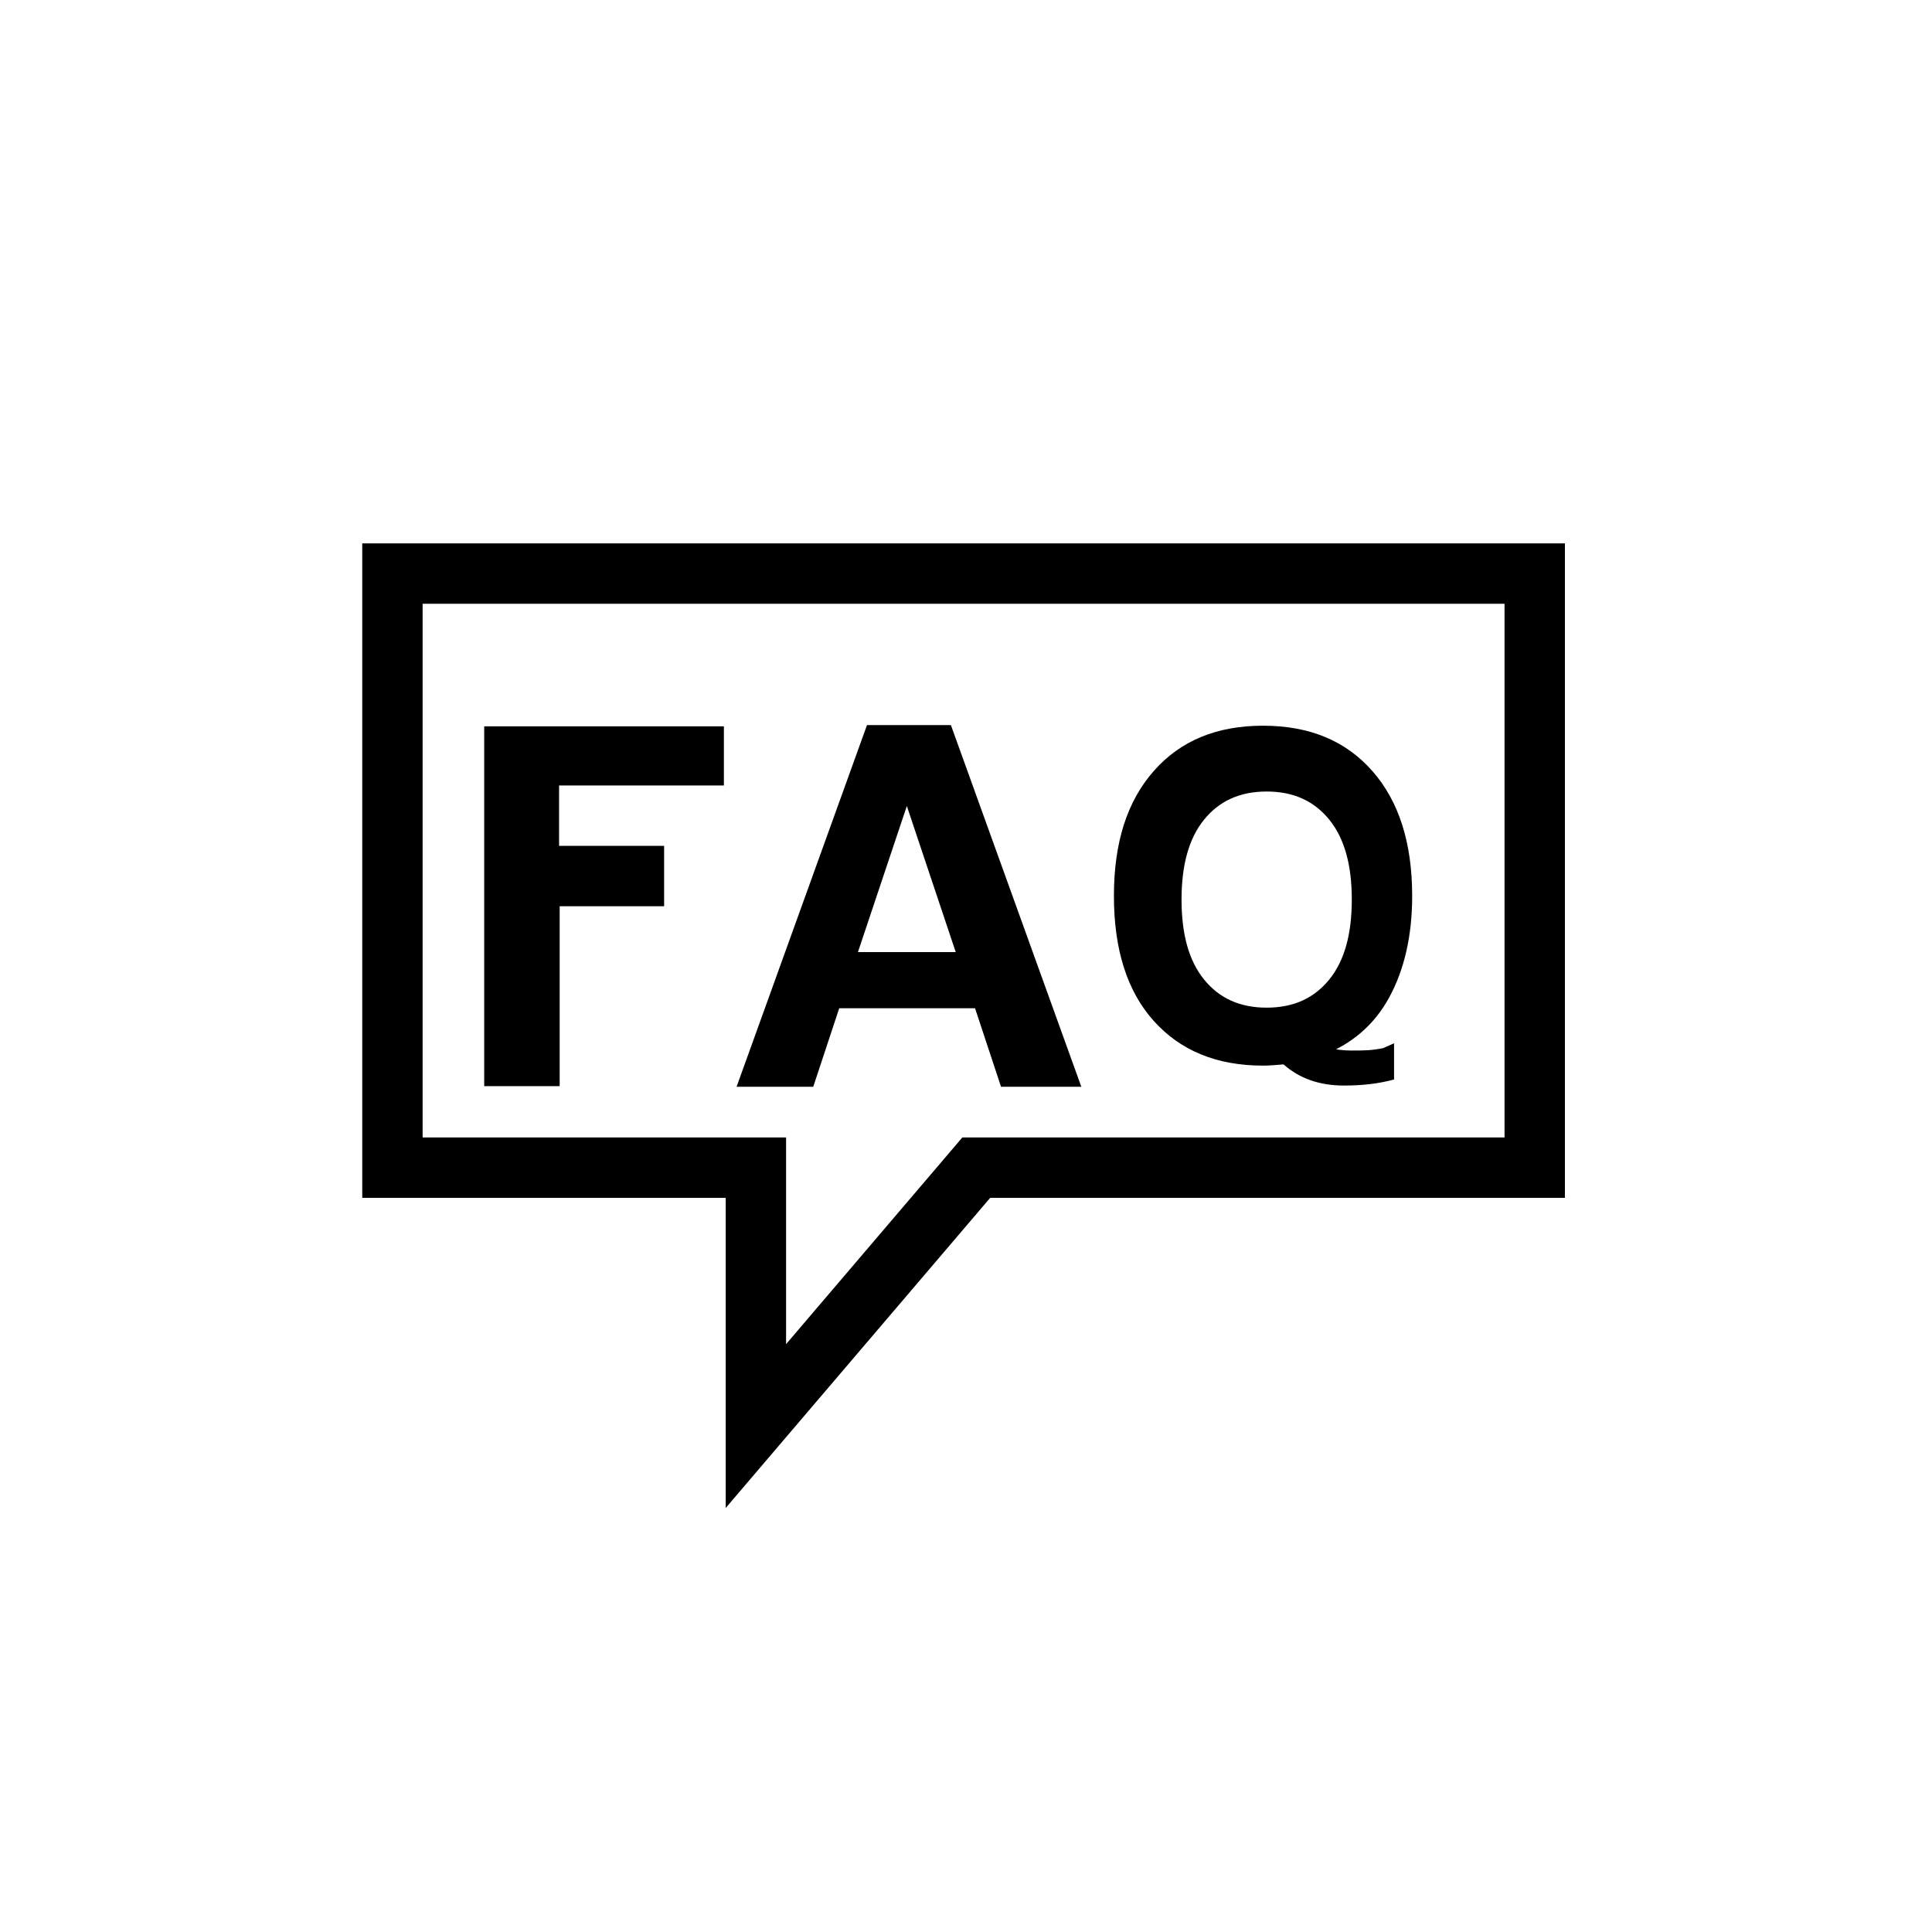
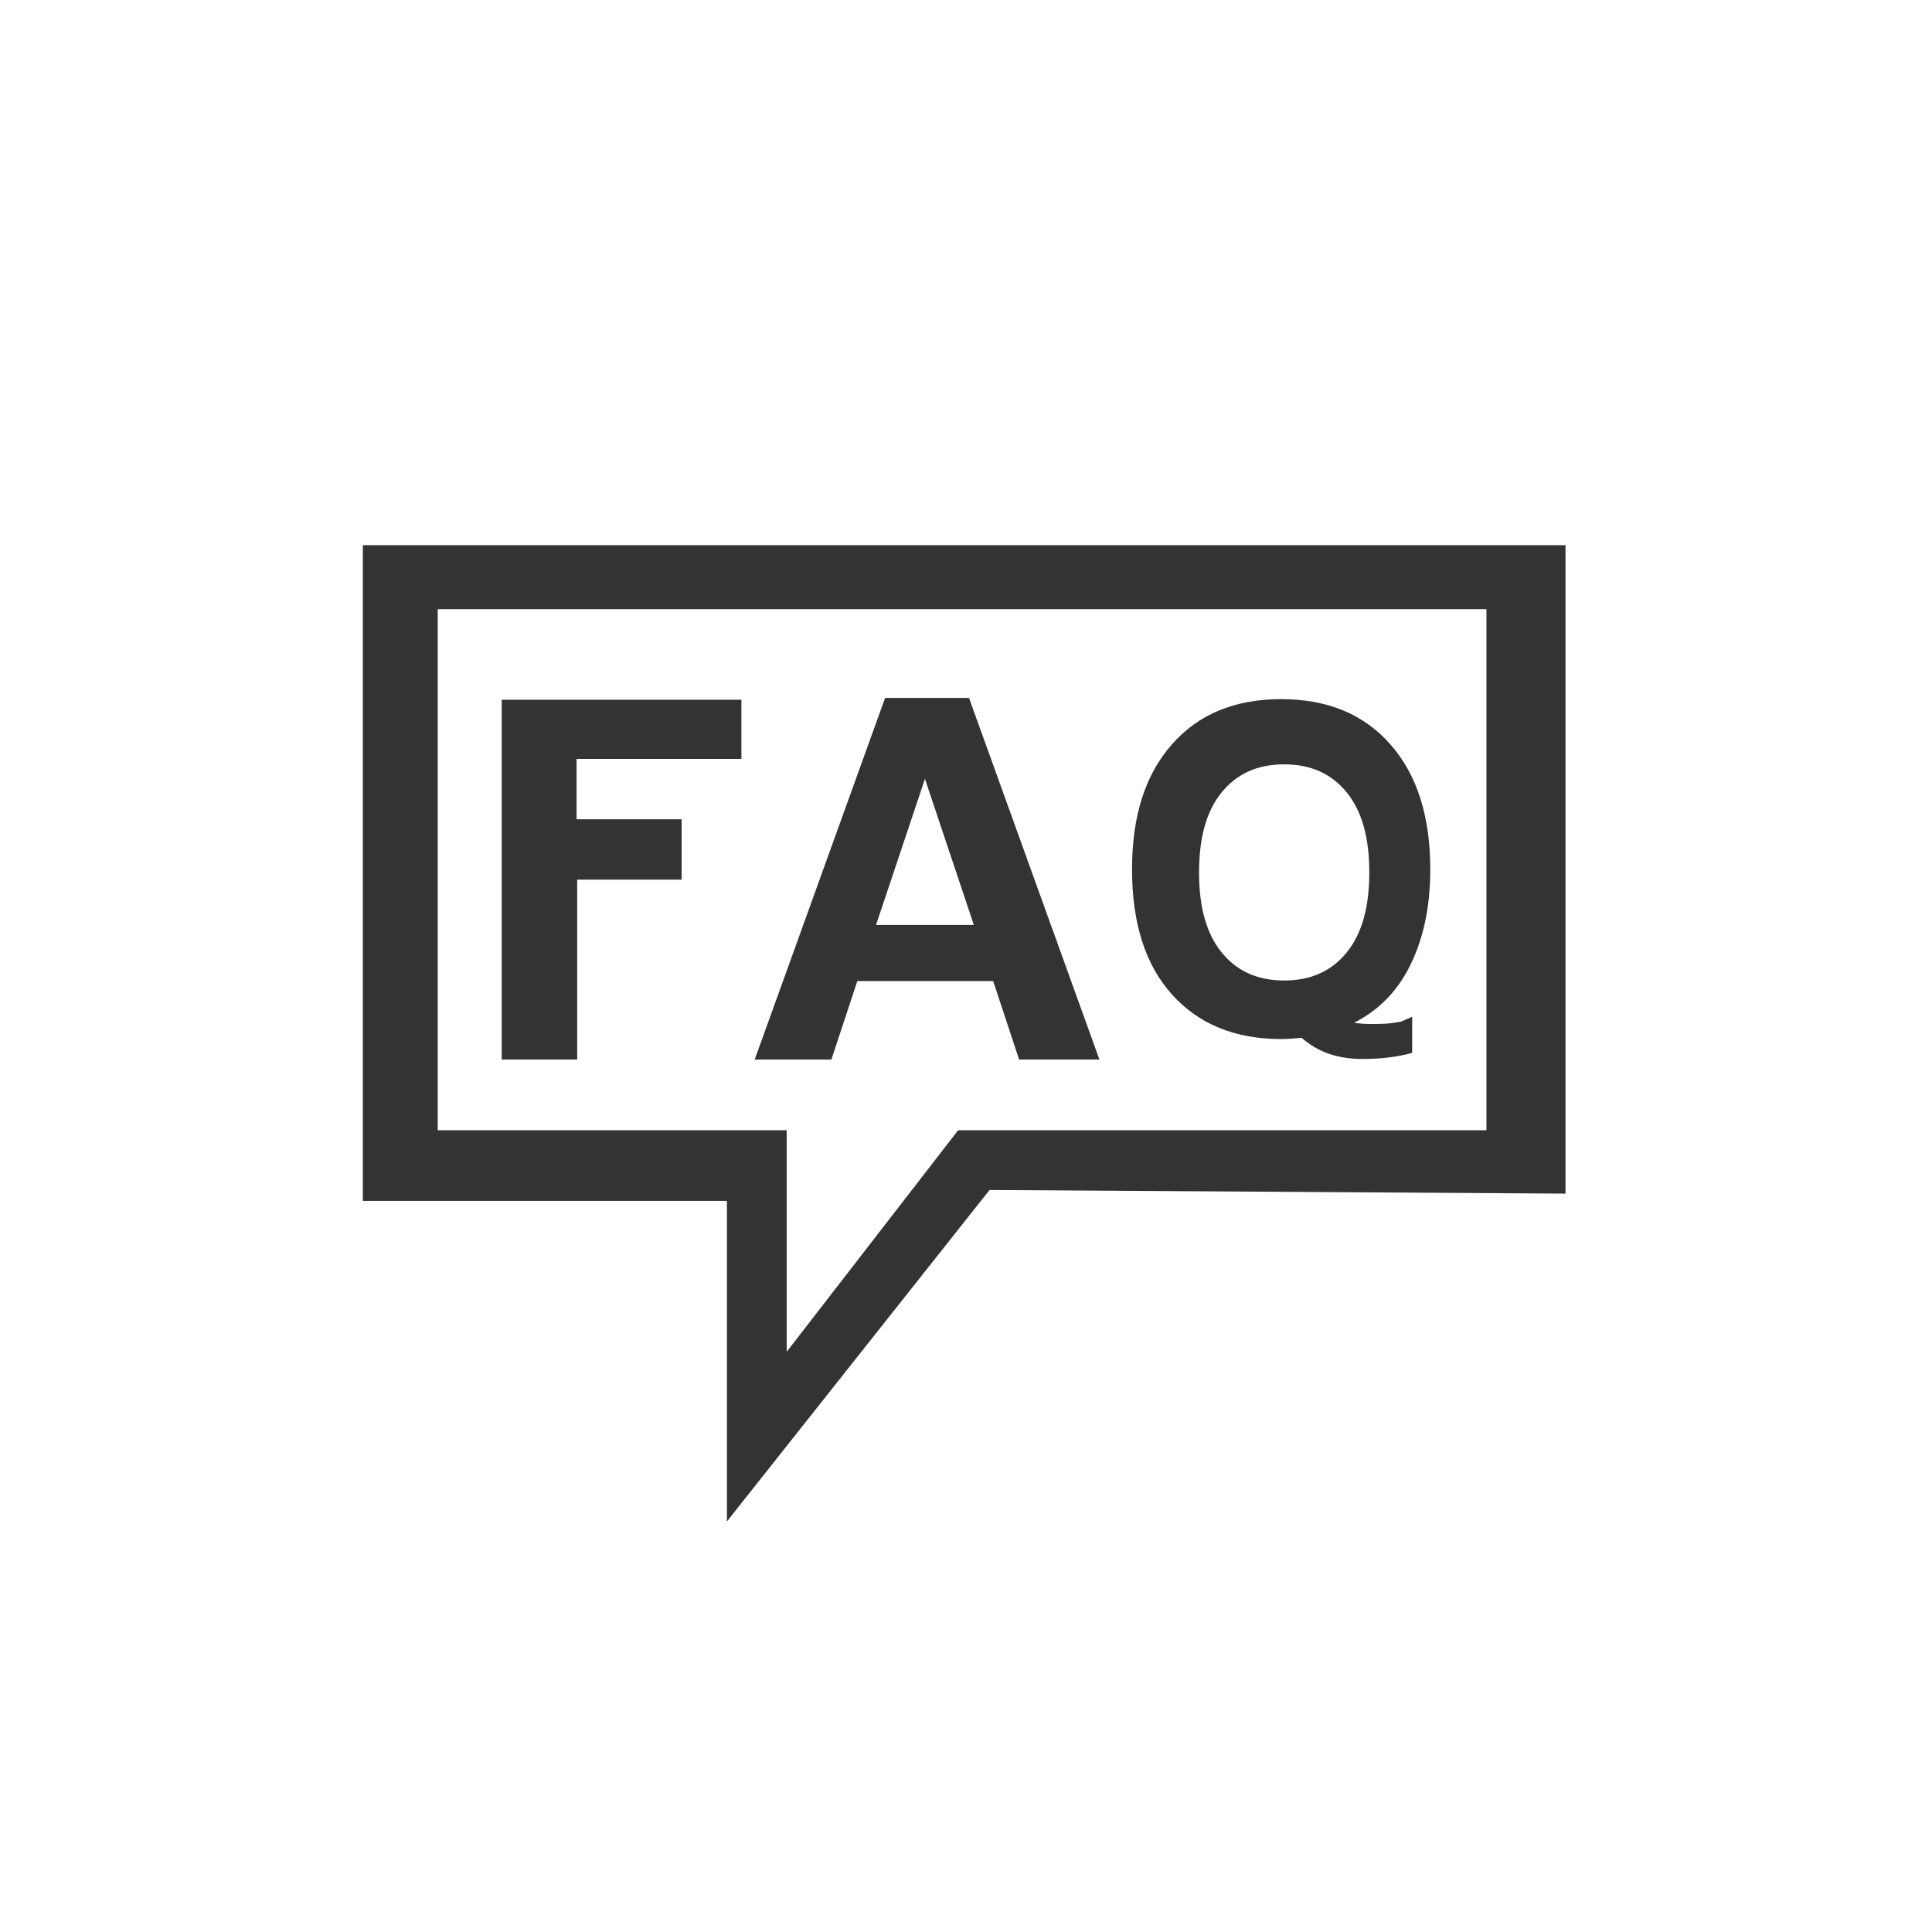
- <svg xmlns="http://www.w3.org/2000/svg" id="ic-faq" data-name="ic-faq" viewBox="0 0 32 32">
+ <svg xmlns="http://www.w3.org/2000/svg" id="_レイヤー_27" data-name="レイヤー 27" viewBox="0 0 32 32">
  <defs>
    <style>
-       .ic-faq-svg-1 {
-         fill: none;
-         stroke: currentColor;
-         stroke-miterlimit: 10;
-       }
- 
-       .ic-faq-svg-2 {
-         fill: currentColor;
+       .cls-1 {
+         fill: #333;
      }
    </style>
  </defs>
-   <polygon class="ic-faq-svg-1" points="6.5 9.5 6.5 19.34 12.52 19.34 12.52 23.62 16.17 19.34 25.42 19.34 25.42 9.5 6.5 9.5" />
+   <path class="cls-1" d="M25.93,9.02v10.75l-9.54-.06-4.35,5.49v-5.31h-6.03v-10.86h19.92ZM7.25,10.09v8.63h5.78v3.67l2.84-3.67h8.75v-8.63H7.25Z" />
  <g>
-     <path class="ic-faq-svg-2" d="M23.09,17.88c-.26.07-.53.1-.83.1-.41,0-.74-.12-1-.35h0c-.12.01-.24.02-.34.02-.77,0-1.37-.25-1.81-.74s-.66-1.18-.66-2.07.22-1.57.66-2.07,1.04-.75,1.81-.75,1.37.25,1.81.75.66,1.19.66,2.07c0,.66-.13,1.22-.38,1.68s-.63.78-1.11.96c.02.33-.3-.41-.16-.28s.35.2.64.2c.22,0,.33,0,.53-.04l.18-.08v.61ZM20.98,13.11c-.45,0-.79.16-1.04.47s-.37.75-.37,1.32.12,1.01.37,1.32.59.47,1.04.47.79-.16,1.04-.47.37-.75.37-1.32-.12-1.01-.37-1.32-.59-.47-1.04-.47Z" />
-     <path class="ic-faq-svg-2" d="M17.9,18h-1.32l-.43-1.3h-2.25l-.43,1.3h-1.27l2.16-5.99h1.39l2.16,5.99ZM15.83,15.77l-.81-2.42-.81,2.42h1.61Z" />
-     <path class="ic-faq-svg-2" d="M11.99,13.01h-2.73v1h1.74v1s-1.73,0-1.73,0v2.98h-1.25v-5.96h3.97v.99Z" />
+     <path class="cls-1" d="M23.39,17.44c-.26.07-.53.1-.83.1-.41,0-.74-.12-1-.35h0c-.12.01-.24.02-.34.02-.77,0-1.37-.25-1.81-.74s-.66-1.18-.66-2.07.22-1.57.66-2.07,1.04-.75,1.81-.75,1.37.25,1.81.75.66,1.19.66,2.07c0,.66-.13,1.22-.38,1.68s-.63.78-1.11.96c.02.33-.3-.41-.16-.28s.35.2.64.2c.22,0,.33,0,.53-.04l.18-.08v.61ZM21.27,12.66c-.45,0-.79.16-1.04.47s-.37.75-.37,1.32.12,1.01.37,1.32.59.47,1.04.47.79-.16,1.04-.47.37-.75.37-1.32-.12-1.01-.37-1.32-.59-.47-1.04-.47Z" />
+     <path class="cls-1" d="M18.2,17.55h-1.32l-.43-1.3h-2.25l-.43,1.3h-1.27l2.16-5.99h1.39l2.16,5.99ZM16.13,15.32l-.81-2.42-.81,2.42h1.61Z" />
+     <path class="cls-1" d="M12.28,12.57h-2.73v1h1.74v1s-1.73,0-1.73,0v2.98h-1.25v-5.96h3.97v.99Z" />
  </g>
</svg>
